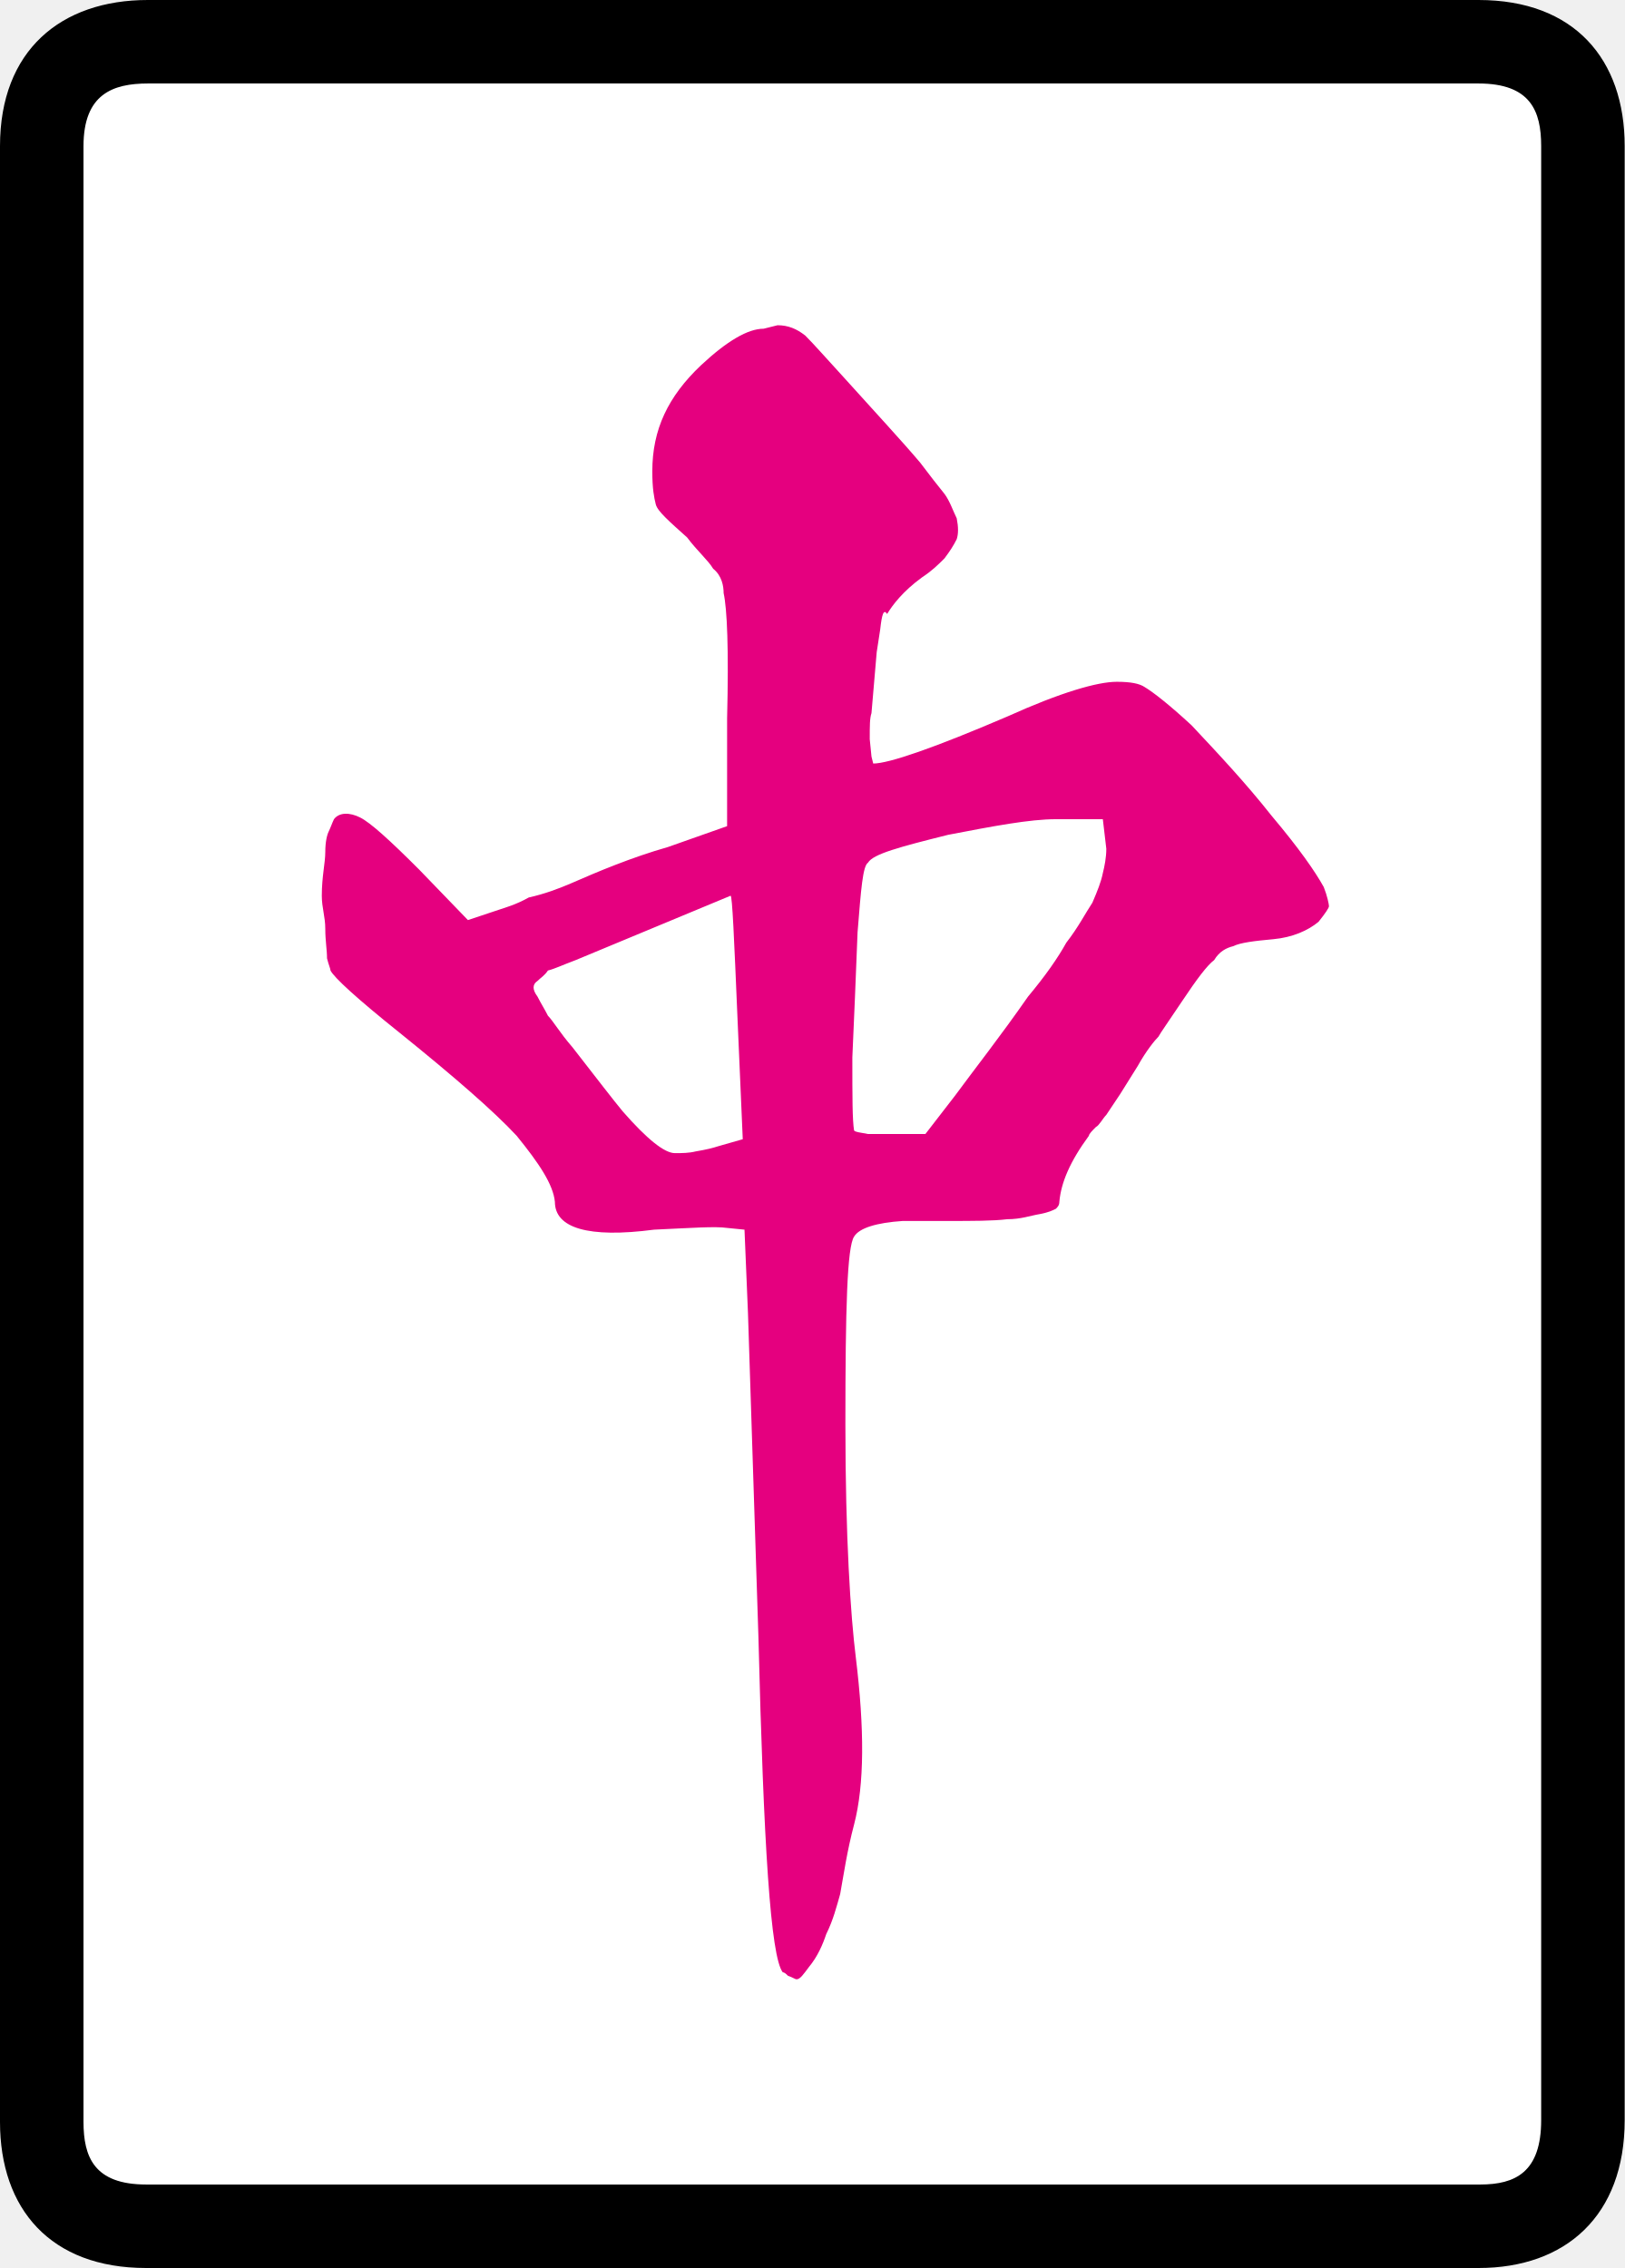
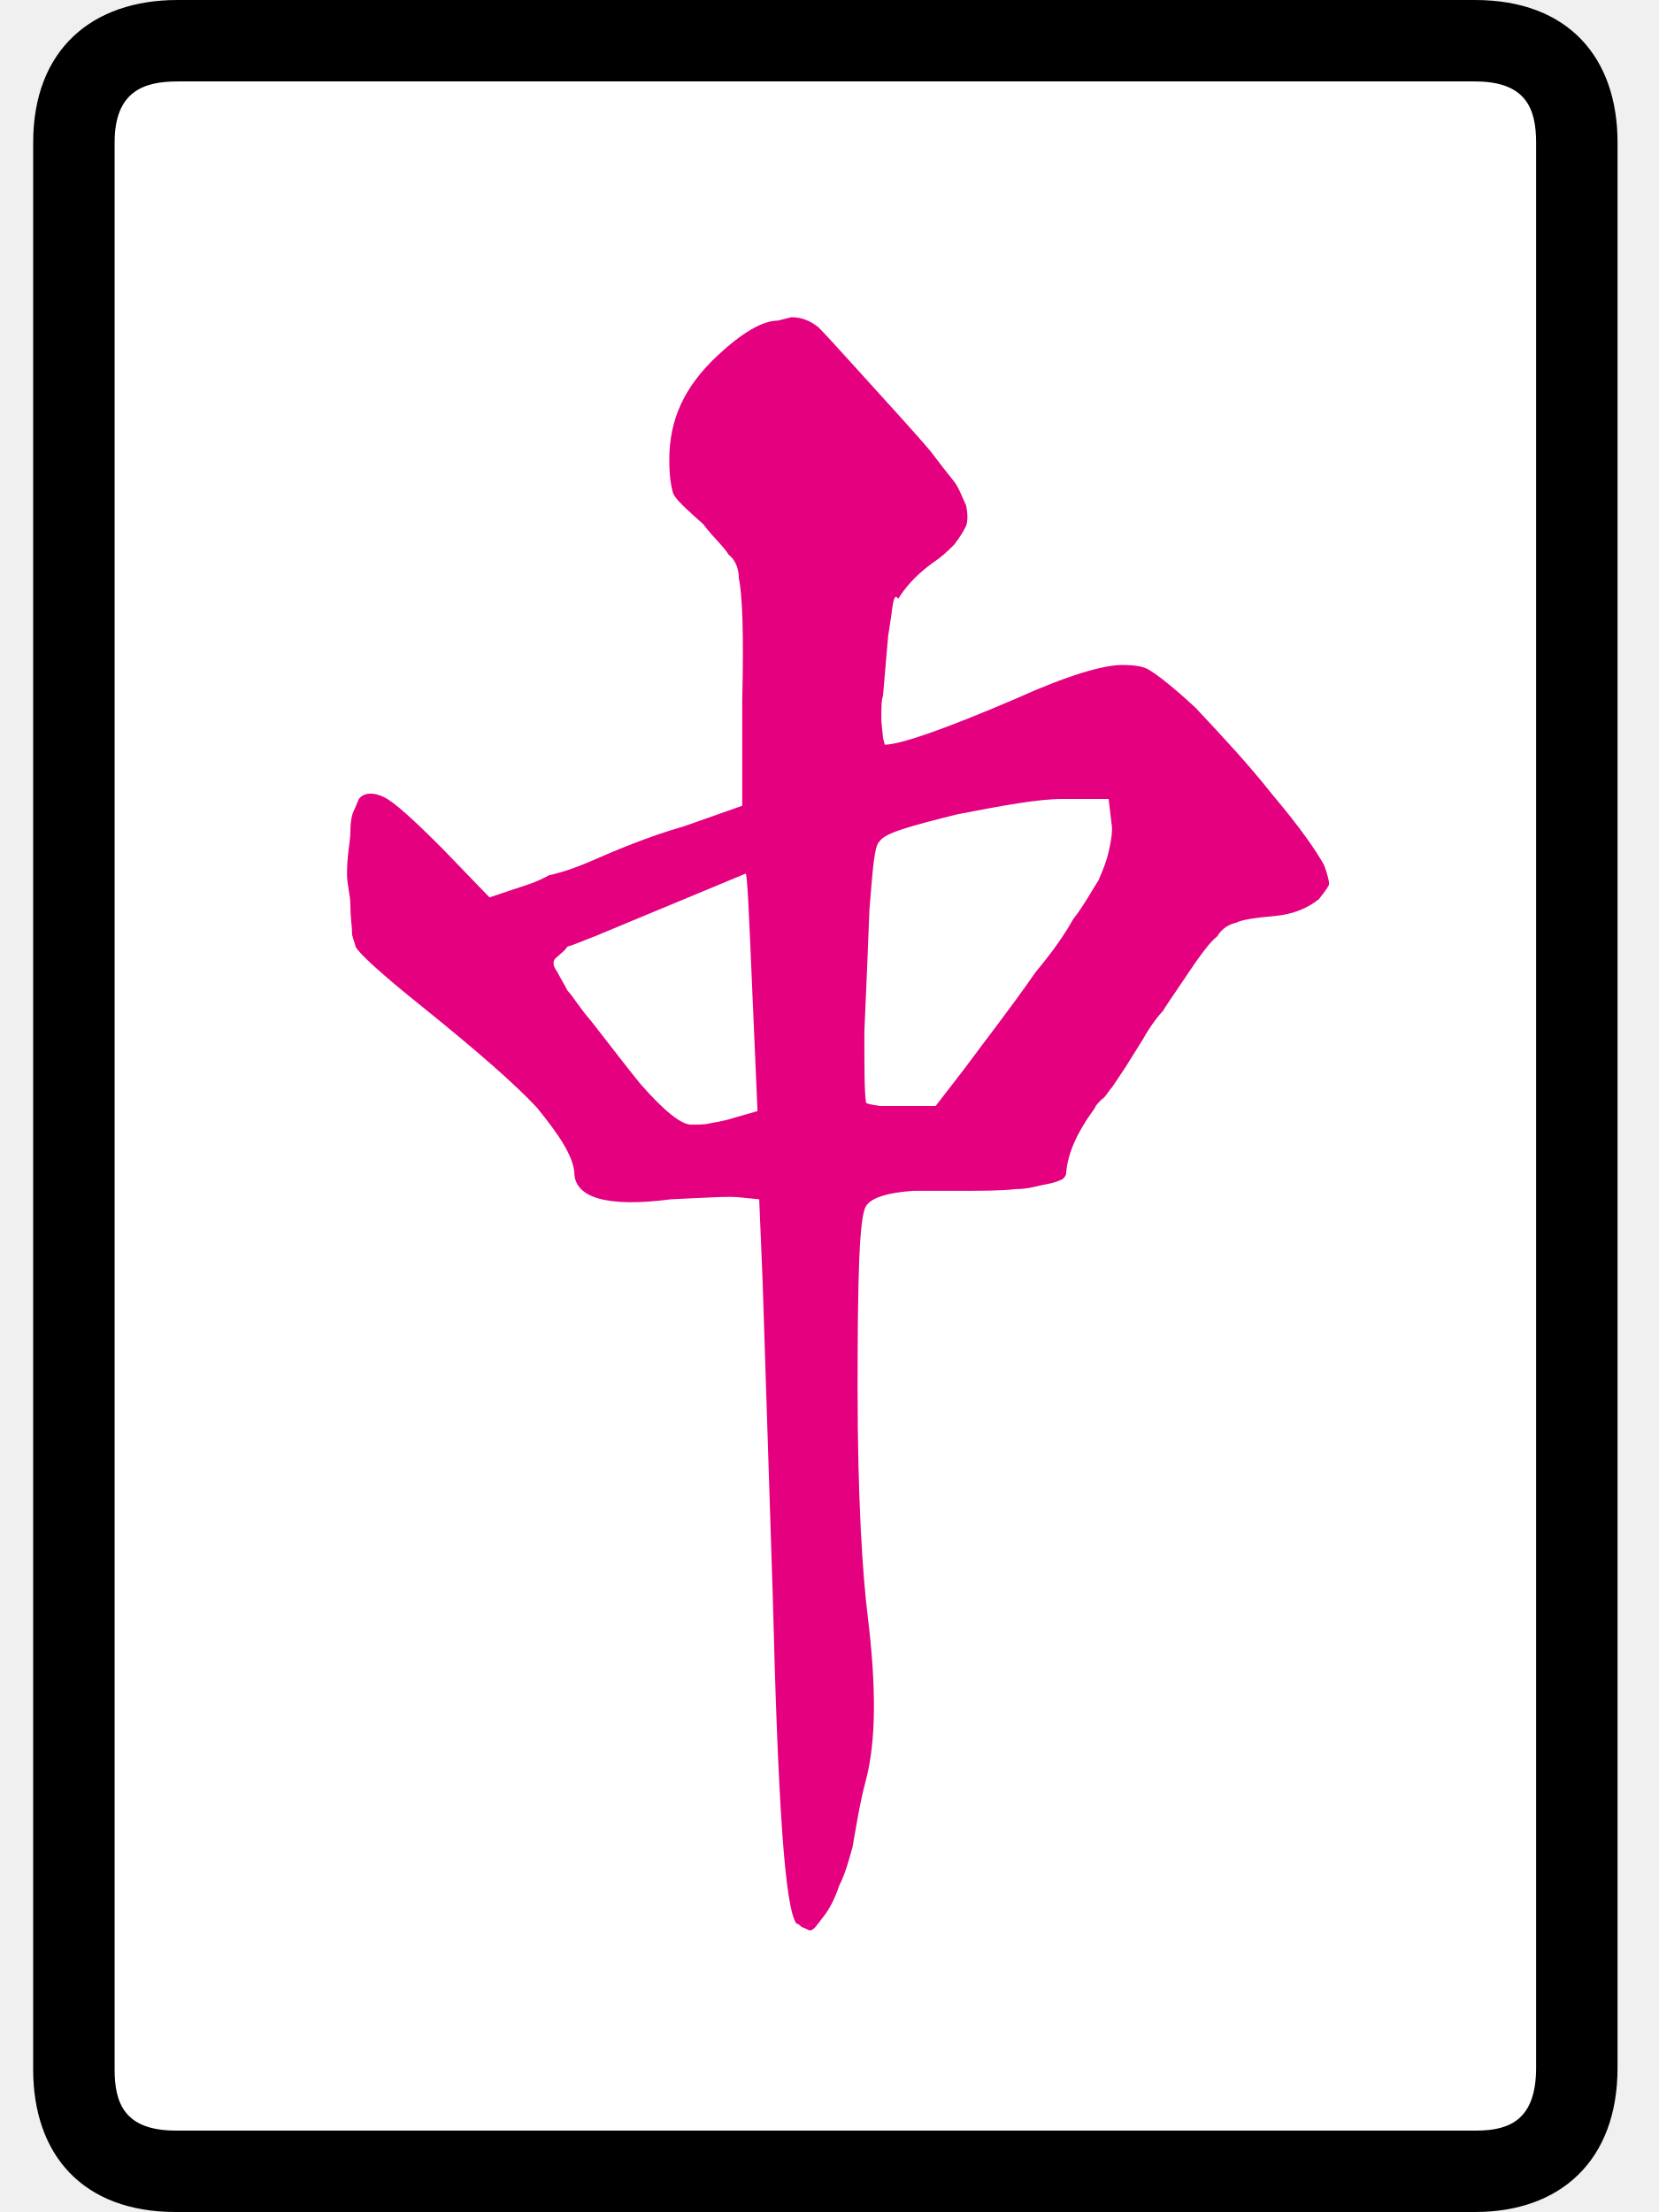
- <svg xmlns="http://www.w3.org/2000/svg" id="glyph68" version="1.1" width="71.626" height="100">
-   <defs id="defs3" />
-   <g transform="matrix(0.07668712,0,0,-0.07668712,0,77.9908)" id="g3">
-     <path fill="#ffffff" d="m 48,-203 v 11 1125 c 0,30 17,36 37,36 h 765 c 30,0 36,-16 36,-36 V -202 c 0,-30 -15,-37 -35,-37 H 84 c -30,0 -36,16 -36,36 z" id="path1" />
-     <path fill="#e5007f" d="m 447,830 c 6,0 11,-2 16,-6 5,-5 12,-13 23,-25 18,-20 32,-35 43,-48 6,-8 10,-13 14,-18 3,-4 5,-10 7,-14 1,-5 1,-9 0,-12 -2,-4 -4,-7 -7,-11 -4,-4 -7,-7 -13,-11 -11,-8 -17,-16 -20,-21 -2,3 -3,0 -4,-9 l -2,-13 -3,-35 c -1,-3 -1,-7 -1,-15 l 1,-10 1,-4 c 9,0 35,9 77,27 31,14 52,20 63,20 8,0 13,-1 16,-3 5,-3 14,-10 27,-22 15,-16 31,-33 46,-52 16,-19 25,-32 30,-41 2,-5 3,-10 3,-11 0,-1 -2,-4 -6,-9 -6,-5 -15,-9 -26,-10 -11,-1 -19,-2 -23,-4 -4,-1 -8,-3 -11,-8 -4,-3 -10,-11 -18,-23 -8,-12 -13,-19 -14,-21 -2,-2 -7,-8 -12,-17 l -10,-16 -8,-12 c -2,-2 -4,-6 -6,-7 -2,-2 -4,-4 -4,-5 -11,-15 -16,-27 -17,-38 0,-2 -1,-3 -2,-4 -2,-1 -4,-2 -9,-3 -6,-1 -11,-3 -19,-3 -8,-1 -20,-1 -34,-1 h -26 c -15,-1 -25,-4 -28,-9 -4,-6 -5,-41 -5,-108 0,-65 3,-110 6,-134 5,-41 5,-73 -1,-96 -4,-15 -6,-29 -8,-40 -2,-7 -4,-15 -8,-23 -2,-6 -5,-13 -10,-19 -3,-4 -5,-7 -7,-7 -1,0 -2,1 -5,2 -1,1 -2,2 -3,2 -7,9 -11,73 -14,193 -3,94 -5,156 -6,186 l -2,48 -10,1 c -7,1 -20,0 -42,-1 -38,-5 -57,1 -57,16 -1,10 -9,22 -22,38 -13,14 -36,34 -67,59 -25,20 -38,32 -40,36 0,1 -1,3 -2,7 0,5 -1,10 -1,17 0,7 -2,12 -2,19 0,11 2,19 2,25 0,6 1,10 2,12 1,2 2,5 3,7 3,4 9,4 15,1 6,-3 17,-13 34,-30 l 28,-29 18,6 c 3,1 10,3 17,7 9,2 17,5 24,8 16,7 35,15 56,21 l 34,12 v 62 c 1,40 0,63 -2,72 0,4 -1,10 -6,14 -3,5 -9,10 -15,18 -10,9 -17,15 -18,19 -1,4 -2,9 -2,19 0,24 9,43 28,61 15,14 27,21 36,21 z M 607,546 c -15,0 -36,-4 -62,-9 -28,-7 -43,-11 -46,-16 -3,-2 -4,-15 -6,-40 -1,-26 -2,-50 -3,-72 0,-23 0,-36 1,-42 1,-1 3,-1 8,-2 4,0 8,0 15,0 h 18 l 17,22 c 11,15 26,34 42,57 10,12 17,22 22,31 7,9 11,17 15,23 3,7 5,12 6,17 1,4 2,9 2,14 l -2,17 z M 331,465 c -8,-3 -12,-5 -16,-6 -2,-3 -4,-4 -6,-6 -3,-2 -3,-5 0,-9 2,-4 4,-7 6,-11 3,-3 7,-10 14,-18 14,-18 24,-31 29,-37 14,-16 24,-24 30,-24 4,0 8,0 12,1 6,1 10,2 13,3 l 14,4 -3,69 c -2,47 -3,71 -4,71 z" id="path2" />
-     <path d="m 0,933 c 0,55 35,84 85,84 h 765 c 55,0 84,-34 84,-84 V -202 c 0,-55 -34,-85 -84,-85 H 84 c -55,0 -84,34 -84,84 z M 48,-203 c 0,-20 6,-36 36,-36 h 767 c 20,0 35,7 35,37 V 933 c 0,20 -6,36 -36,36 H 85 C 65,969 48,963 48,933 V -192 Z" id="path3" />
+ <svg xmlns="http://www.w3.org/2000/svg" width="24" height="32" version="1.1" viewBox="4 0 64 100">
+   <g transform="matrix(.076687 0 0 -.076687 0 77.991)">
+     <path d="m48-203v1136c0 30 17 36 37 36h765c30 0 36-16 36-36v-1135c0-30-15-37-35-37h-767c-30 0-36 16-36 36z" fill="#fff" />
+     <path d="m447 830c6 0 11-2 16-6 5-5 12-13 23-25 18-20 32-35 43-48 6-8 10-13 14-18 3-4 5-10 7-14 1-5 1-9 0-12-2-4-4-7-7-11-4-4-7-7-13-11-11-8-17-16-20-21-2 3-3 0-4-9l-2-13-3-35c-1-3-1-7-1-15l1-10 1-4c9 0 35 9 77 27 31 14 52 20 63 20 8 0 13-1 16-3 5-3 14-10 27-22 15-16 31-33 46-52 16-19 25-32 30-41 2-5 3-10 3-11s-2-4-6-9c-6-5-15-9-26-10s-19-2-23-4c-4-1-8-3-11-8-4-3-10-11-18-23s-13-19-14-21c-2-2-7-8-12-17l-10-16-8-12c-2-2-4-6-6-7-2-2-4-4-4-5-11-15-16-27-17-38 0-2-1-3-2-4-2-1-4-2-9-3-6-1-11-3-19-3-8-1-20-1-34-1h-26c-15-1-25-4-28-9-4-6-5-41-5-108 0-65 3-110 6-134 5-41 5-73-1-96-4-15-6-29-8-40-2-7-4-15-8-23-2-6-5-13-10-19-3-4-5-7-7-7-1 0-2 1-5 2-1 1-2 2-3 2-7 9-11 73-14 193-3 94-5 156-6 186l-2 48-10 1c-7 1-20 0-42-1-38-5-57 1-57 16-1 10-9 22-22 38-13 14-36 34-67 59-25 20-38 32-40 36 0 1-1 3-2 7 0 5-1 10-1 17s-2 12-2 19c0 11 2 19 2 25s1 10 2 12 2 5 3 7c3 4 9 4 15 1s17-13 34-30l28-29 18 6c3 1 10 3 17 7 9 2 17 5 24 8 16 7 35 15 56 21l34 12v62c1 40 0 63-2 72 0 4-1 10-6 14-3 5-9 10-15 18-10 9-17 15-18 19s-2 9-2 19c0 24 9 43 28 61 15 14 27 21 36 21zm160-284c-15 0-36-4-62-9-28-7-43-11-46-16-3-2-4-15-6-40-1-26-2-50-3-72 0-23 0-36 1-42 1-1 3-1 8-2h15 18l17 22c11 15 26 34 42 57 10 12 17 22 22 31 7 9 11 17 15 23 3 7 5 12 6 17 1 4 2 9 2 14l-2 17zm-276-81c-8-3-12-5-16-6-2-3-4-4-6-6-3-2-3-5 0-9 2-4 4-7 6-11 3-3 7-10 14-18 14-18 24-31 29-37 14-16 24-24 30-24 4 0 8 0 12 1 6 1 10 2 13 3l14 4-3 69c-2 47-3 71-4 71z" fill="#e5007f" />
+     <path d="m0 933c0 55 35 84 85 84h765c55 0 84-34 84-84v-1135c0-55-34-85-84-85h-766c-55 0-84 34-84 84zm48-1136c0-20 6-36 36-36h767c20 0 35 7 35 37v1135c0 20-6 36-36 36h-765c-20 0-37-6-37-36v-1125z" />
  </g>
</svg>
